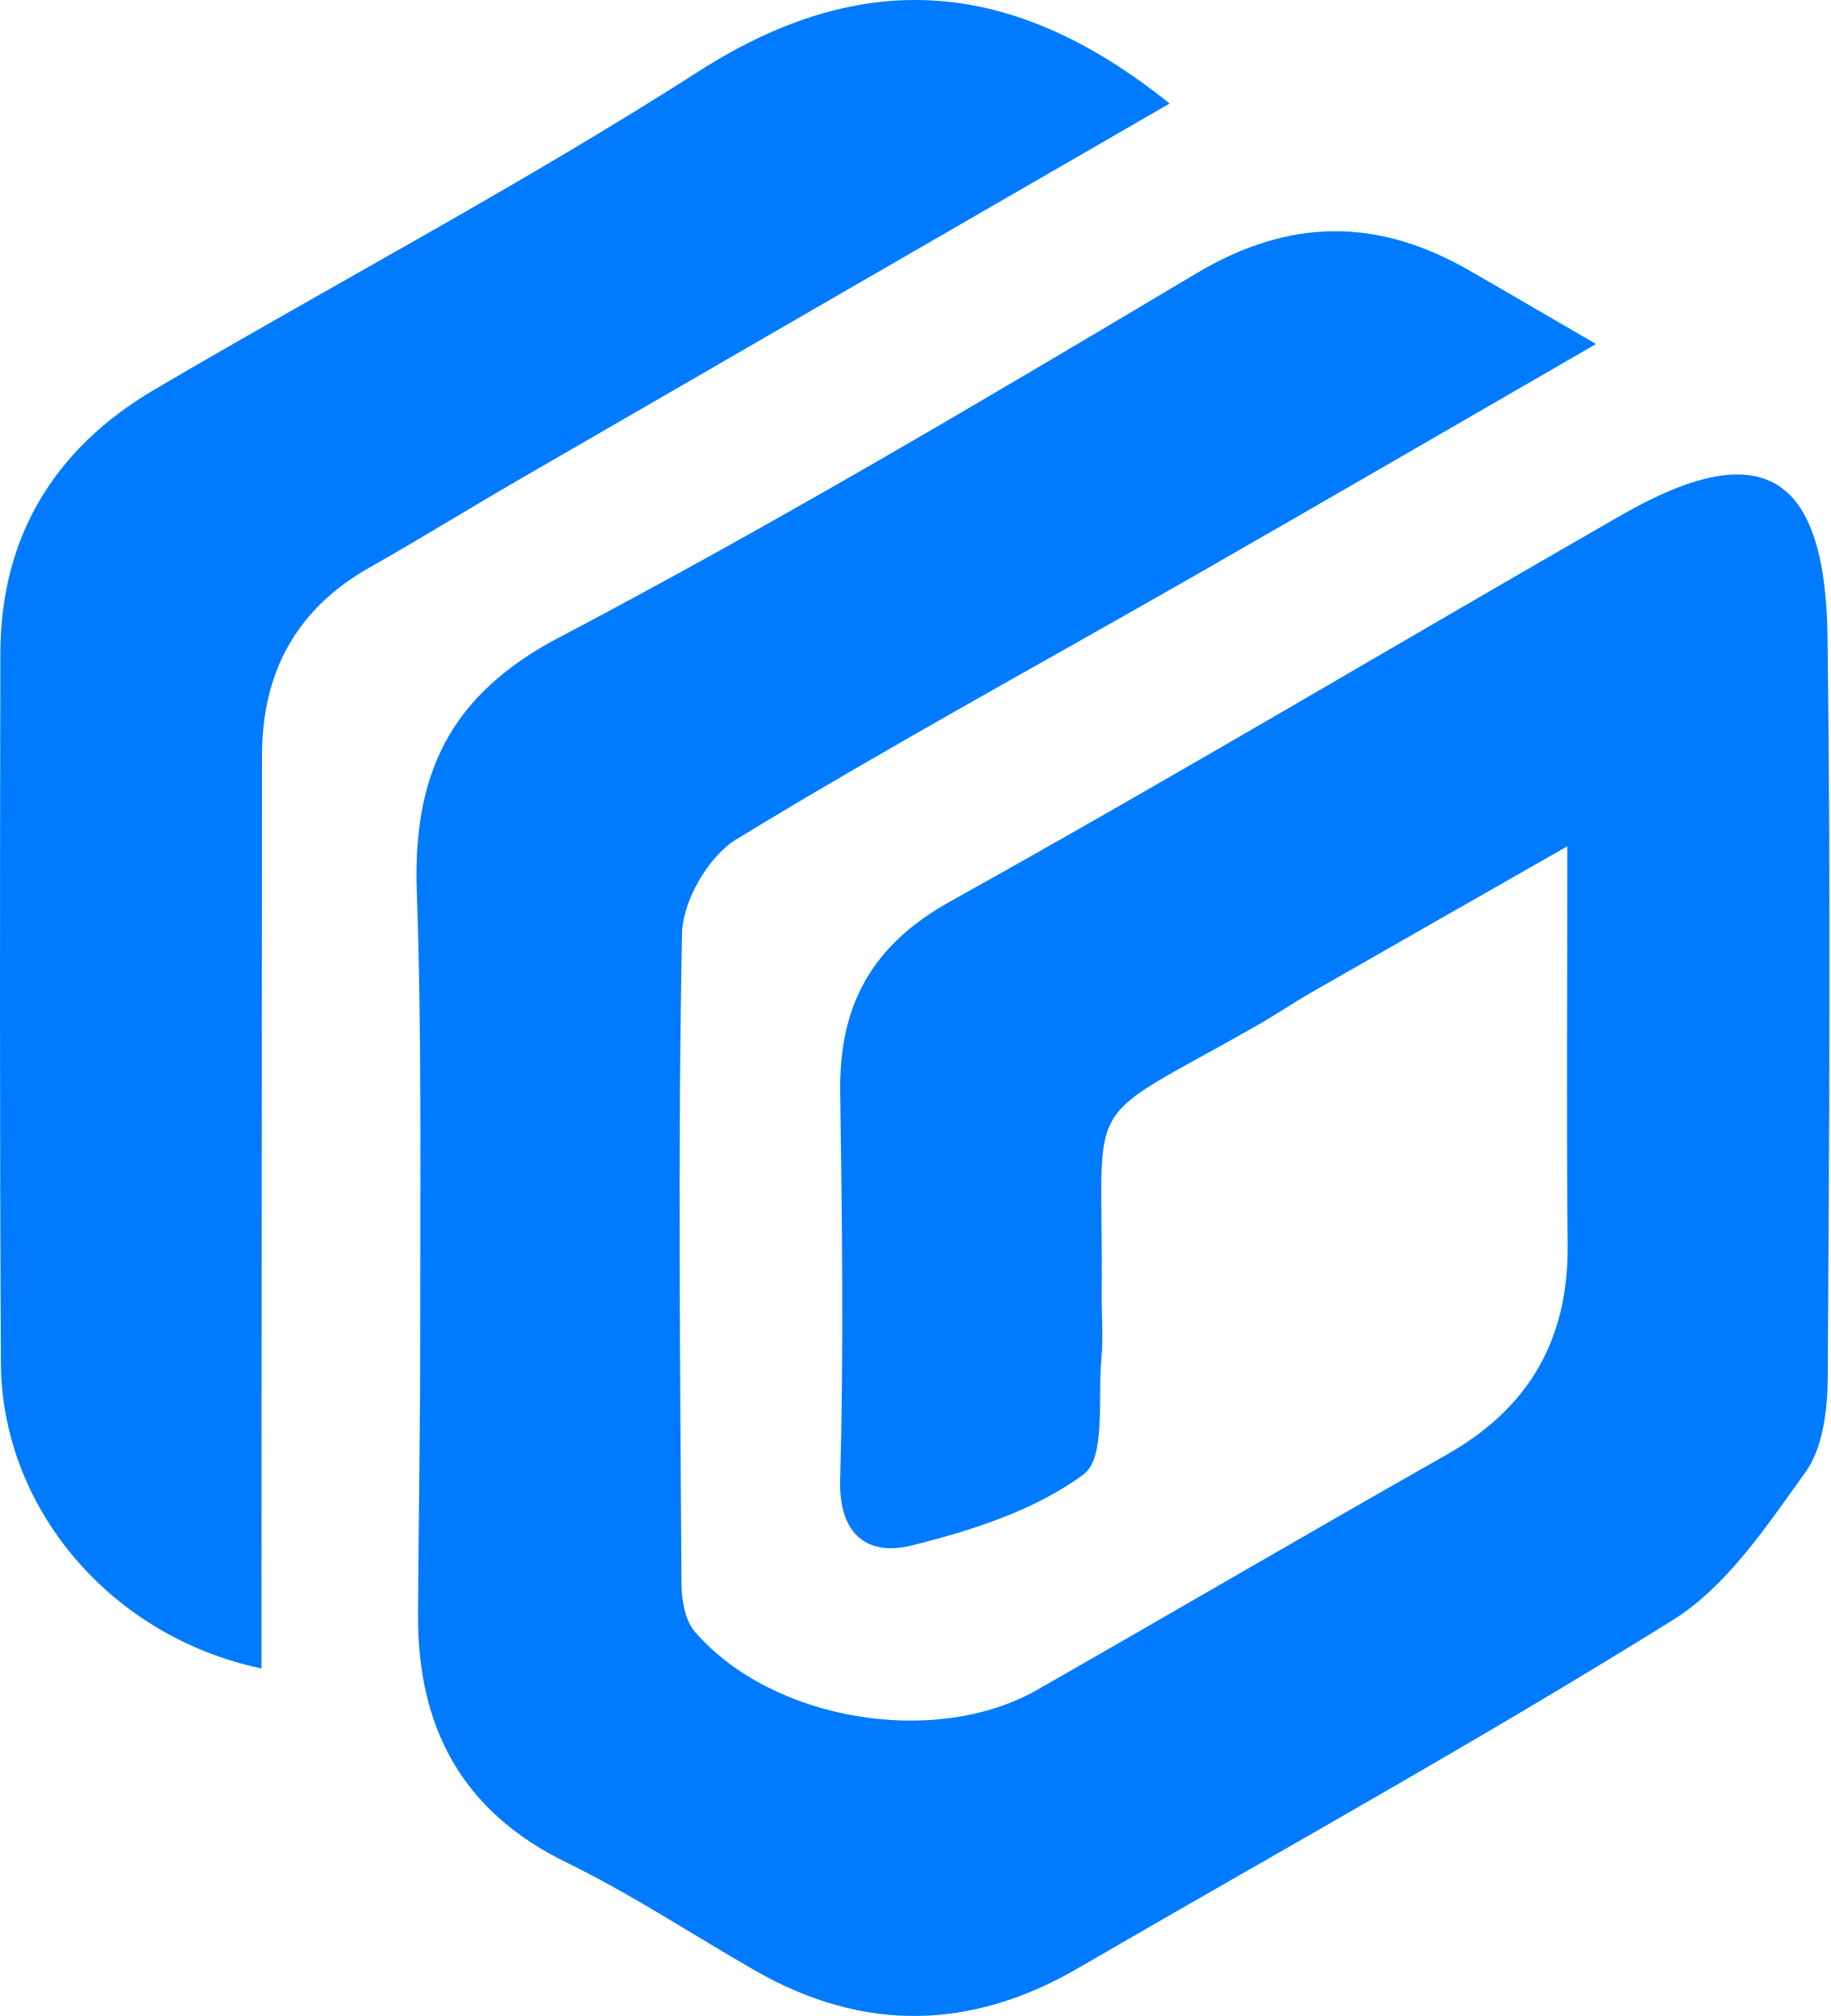
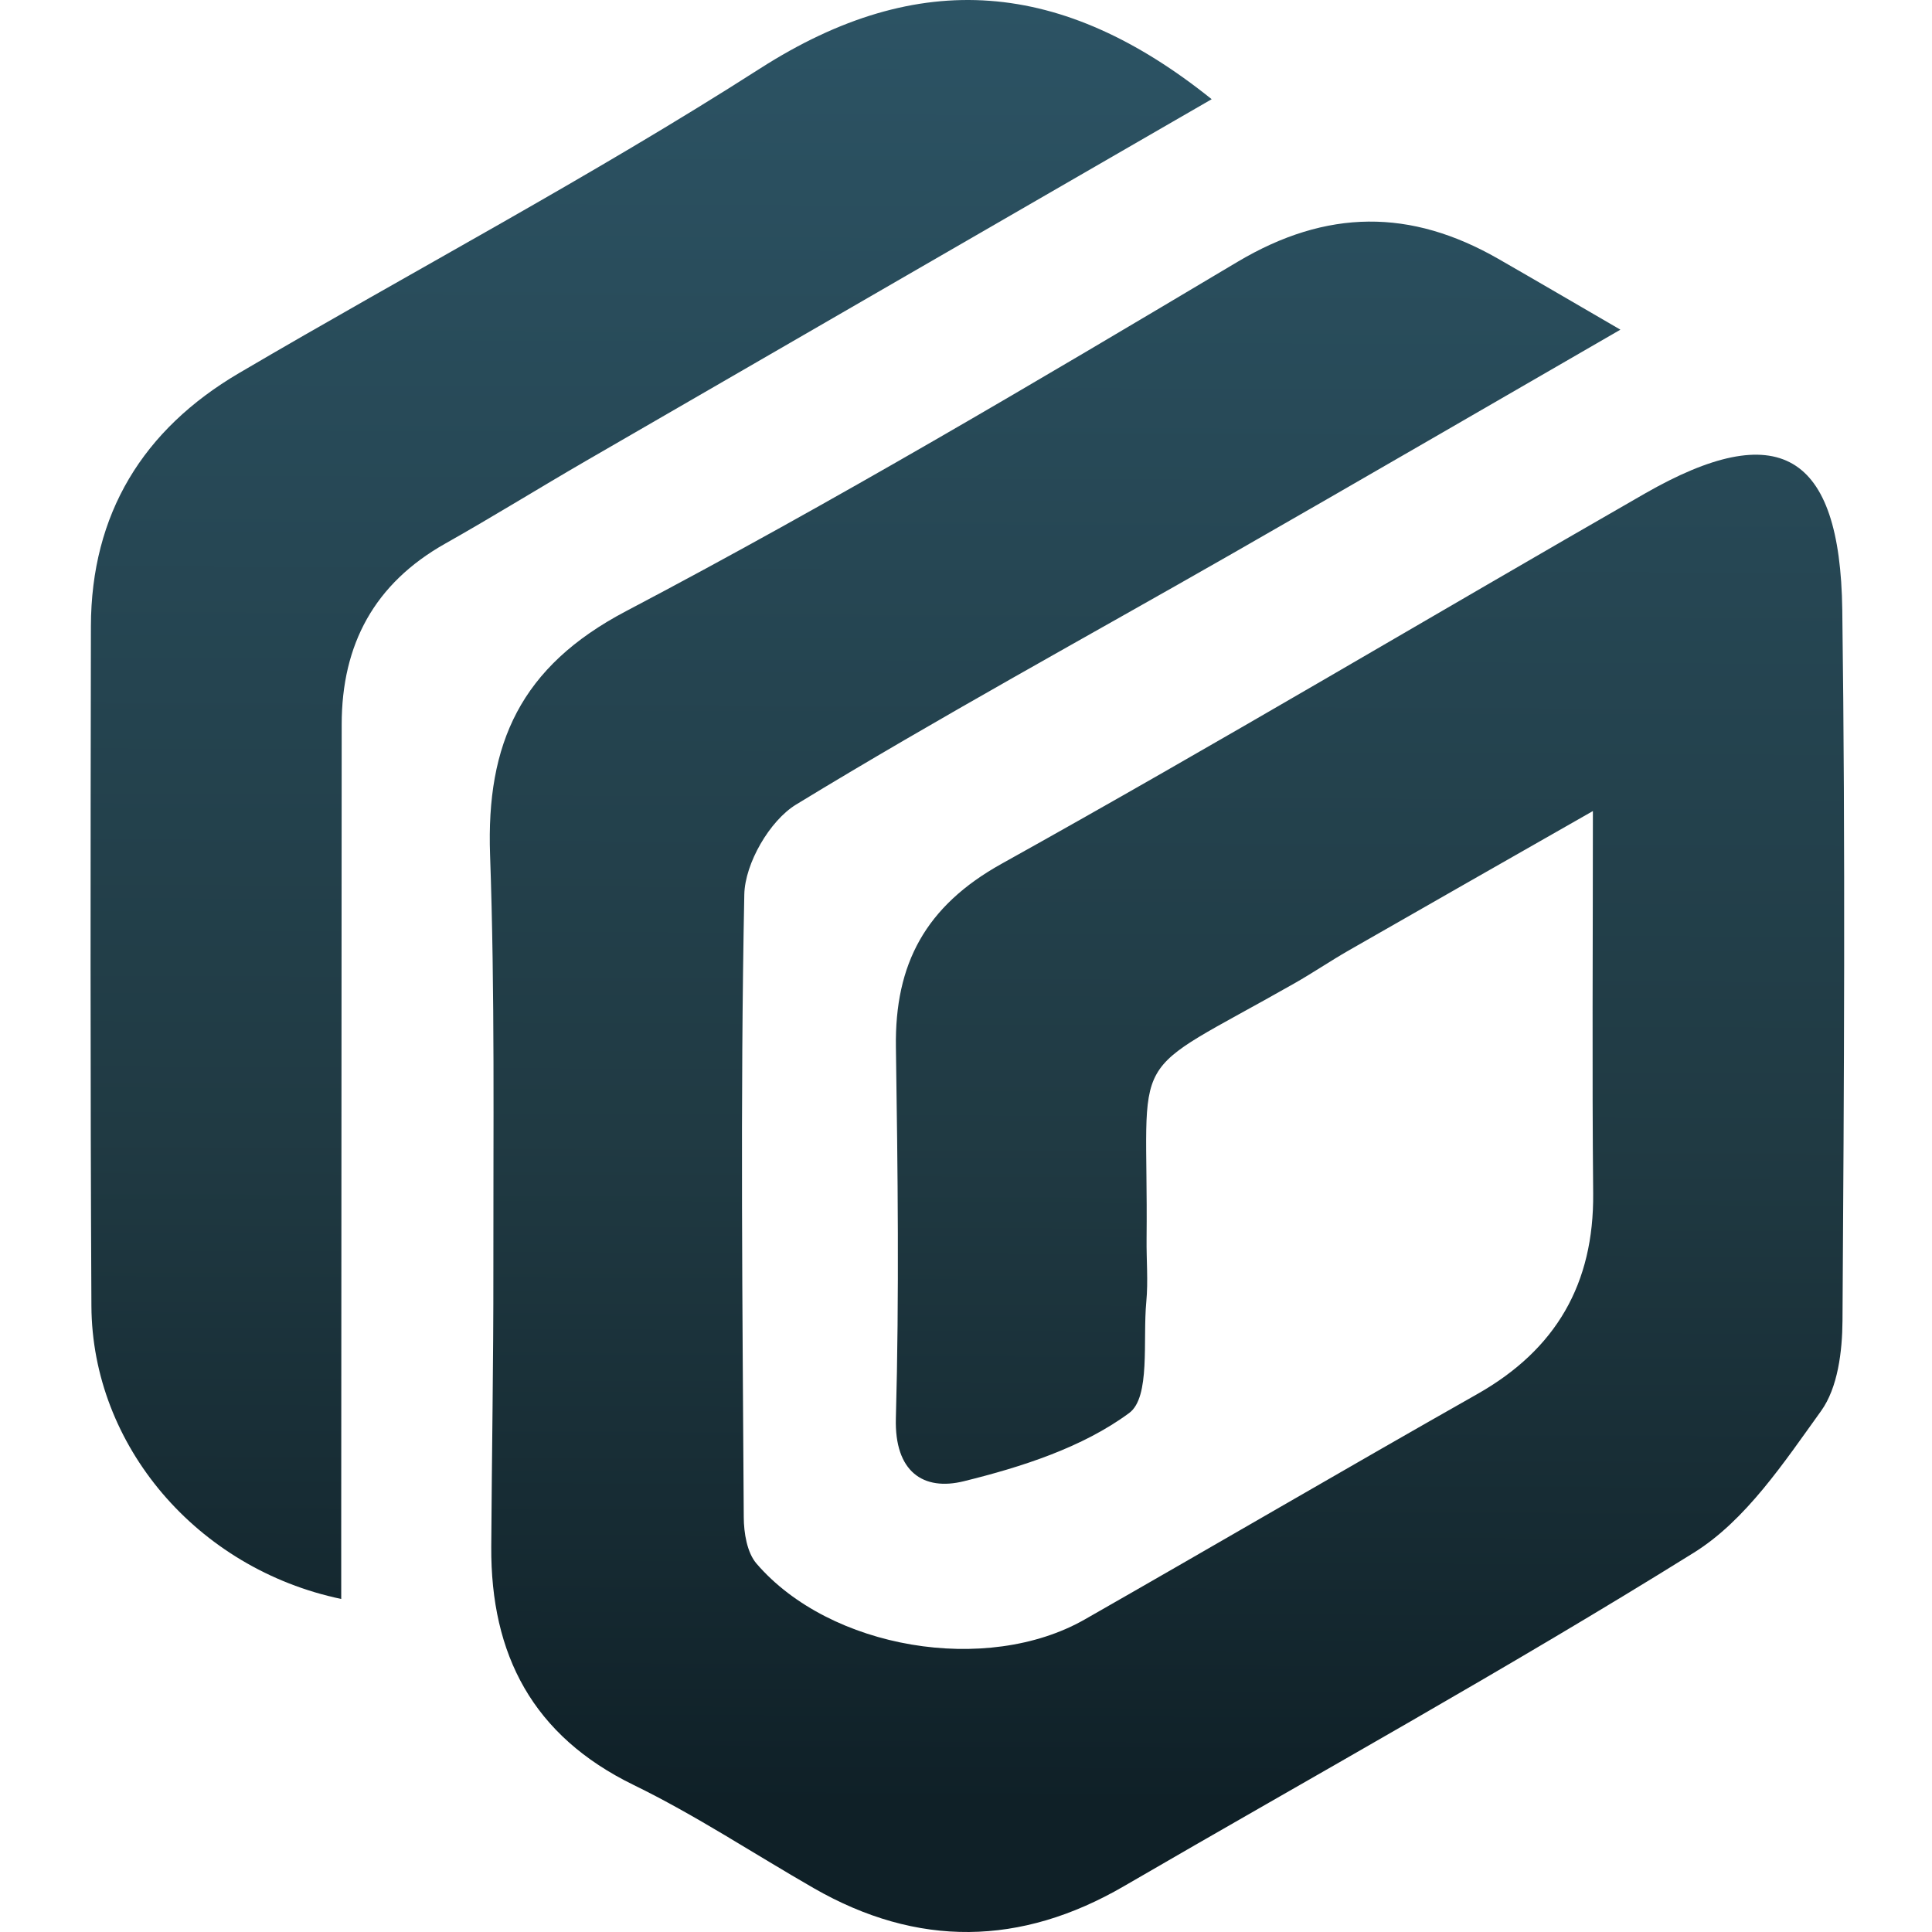
- <svg xmlns="http://www.w3.org/2000/svg" width="930" height="1024" viewBox="0 0 930 1024" fill="none">
-   <path d="M810.832 174.73C739.002 216.19 672.162 255.04 605.062 293.45C527.922 337.6 449.822 380.15 373.972 426.4C359.932 434.96 346.822 457.65 346.492 474.09C344.302 584.08 345.552 694.13 346.202 804.16C346.252 812.47 347.912 822.85 352.952 828.72C391.952 874.07 475.032 887.94 526.942 858.32C596.412 818.68 665.432 778.26 735.032 738.84C776.722 715.23 796.852 680.39 796.402 632.48C795.792 567.38 796.252 502.28 796.252 429.87C748.862 456.9 707.762 480.28 666.742 503.8C657.102 509.33 647.892 515.59 638.242 521.08C546.472 573.28 560.792 552.33 559.702 656.67C559.582 667.78 560.592 678.98 559.552 689.99C557.622 710.36 561.862 740.51 550.482 748.91C525.692 767.21 493.472 777.52 462.802 785.08C441.452 790.35 426.032 780.15 426.822 751.69C428.632 686.17 427.812 620.55 426.842 554.99C426.192 510.86 442.522 480.26 482.842 457.82C597.372 394.09 709.972 326.9 823.672 261.66C894.402 221.07 927.312 239.61 928.432 323.29C930.112 448.86 929.362 574.48 928.542 700.06C928.432 716.22 926.092 735.47 917.192 747.83C897.532 775.13 877.302 805.8 849.742 822.95C750.762 884.58 648.582 941.07 547.722 999.69C493.002 1031.49 438.252 1032.31 383.272 1000.73C351.482 982.47 320.732 962.1 287.862 946.07C234.362 919.99 212.032 877.07 212.372 819.79C212.662 770.89 213.552 722 213.492 673.1C213.402 599.75 214.332 526.34 211.742 453.07C209.662 394.17 227.812 353.37 283.772 323.94C393.822 266.06 500.942 202.47 607.832 138.82C655.242 110.6 699.722 110.61 746.102 137.18C766.112 148.66 786.002 160.32 810.832 174.73Z" fill="#007BFF" />
-   <path d="M594.202 52.58C481.822 117.52 372.262 180.78 262.762 244.16C237.762 258.63 213.212 273.9 188.042 288.08C150.502 309.22 133.122 341.47 133.102 383.93C133.042 526.23 132.932 668.54 132.852 810.84C132.842 822.89 132.852 834.94 132.852 847.47C56.342 831.43 0.842 766.14 0.452 692.24C-0.178 572.17 -0.028 452.1 0.182 332.03C0.282 272.31 27.842 227.63 78.612 197.79C170.582 143.74 265.112 93.78 354.852 36.3C439.262 -17.75 515.342 -10.72 594.202 52.58Z" fill="#007BFF" />
+ <svg xmlns="http://www.w3.org/2000/svg" width="1024" height="1024" viewBox="0 0 1024 1024" fill="none">
+   <path d="M858.846 174.733C787.014 216.193 720.173 255.044 653.072 293.455C575.931 337.606 497.829 380.156 421.978 426.407C407.938 434.967 394.828 457.658 394.498 474.098C392.308 584.09 393.558 694.142 394.208 804.174C394.258 812.484 395.918 822.864 400.958 828.734C439.958 874.085 523.04 887.955 574.951 858.335C644.422 818.694 713.443 778.273 783.044 738.853C824.735 715.242 844.865 680.401 844.415 632.491C843.805 567.39 844.265 502.288 844.265 429.877C796.875 456.908 755.774 480.288 714.753 503.808C705.113 509.339 695.903 515.599 686.253 521.089C594.481 573.29 608.801 552.339 607.711 656.681C607.591 667.791 608.601 678.991 607.561 690.002C605.631 710.372 609.871 740.523 598.491 748.923C573.701 767.223 541.48 777.533 510.81 785.093C489.459 790.363 474.039 780.163 474.829 751.703C476.639 686.182 475.819 620.56 474.849 554.999C474.199 510.869 490.529 480.268 530.85 457.828C645.382 394.097 757.984 326.905 871.686 261.664C942.417 221.074 975.328 239.614 976.448 323.295C978.128 448.868 977.378 574.49 976.558 700.072C976.448 716.232 974.108 735.482 965.208 747.843C945.547 775.143 925.317 805.814 897.756 822.964C798.775 884.595 696.593 941.086 595.731 999.707C541.01 1031.51 486.259 1032.33 431.278 1000.75C399.488 982.487 368.737 962.116 335.867 946.086C282.366 920.006 260.035 877.085 260.375 819.804C260.665 770.903 261.555 722.012 261.495 673.111C261.405 599.76 262.335 526.349 259.745 453.078C257.665 394.177 275.816 353.376 331.777 323.945C441.828 266.064 548.95 202.473 655.842 138.822C703.253 110.602 747.734 110.612 794.115 137.182C814.125 148.662 834.015 160.323 858.846 174.733Z" fill="url(#paint0_linear)" />
+   <path d="M642.212 52.581C529.83 117.522 420.268 180.783 310.766 244.164C285.766 258.634 261.215 273.904 236.045 288.085C198.504 309.225 181.124 341.476 181.104 383.936C181.044 526.239 180.934 668.551 180.854 810.854C180.844 822.904 180.854 834.954 180.854 847.484C104.343 831.444 48.842 766.153 48.452 692.252C47.822 572.18 47.972 452.108 48.182 332.035C48.282 272.314 75.842 227.634 126.613 197.793C218.585 143.742 313.116 93.781 402.858 36.3C487.269 -17.751 563.351 -10.72 642.212 52.581Z" fill="url(#paint1_linear)" />
+   <defs>
+     <linearGradient id="paint0_linear" x1="345.106" y1="1.11656e-07" x2="341.505" y2="956.517" gradientUnits="userSpaceOnUse">
+       <stop stop-color="#2C5364" />
+       <stop offset="0.63" stop-color="#203A43" />
+       <stop offset="1" stop-color="#0F2027" />
+     </linearGradient>
+     <linearGradient id="paint1_linear" x1="345.106" y1="1.11656e-07" x2="341.505" y2="956.517" gradientUnits="userSpaceOnUse">
+       <stop stop-color="#2C5364" />
+       <stop offset="0.63" stop-color="#203A43" />
+       <stop offset="1" stop-color="#0F2027" />
+     </linearGradient>
+   </defs>
</svg>
